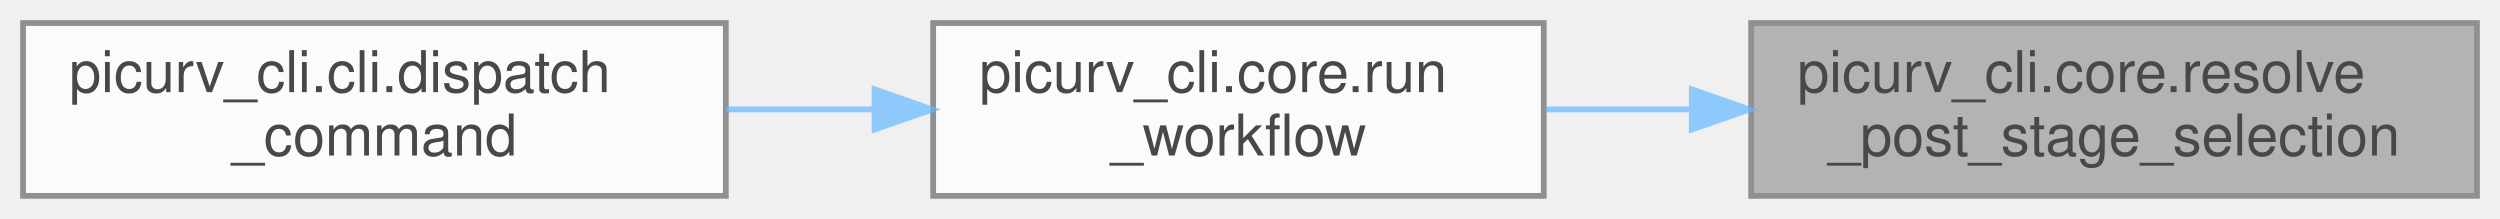
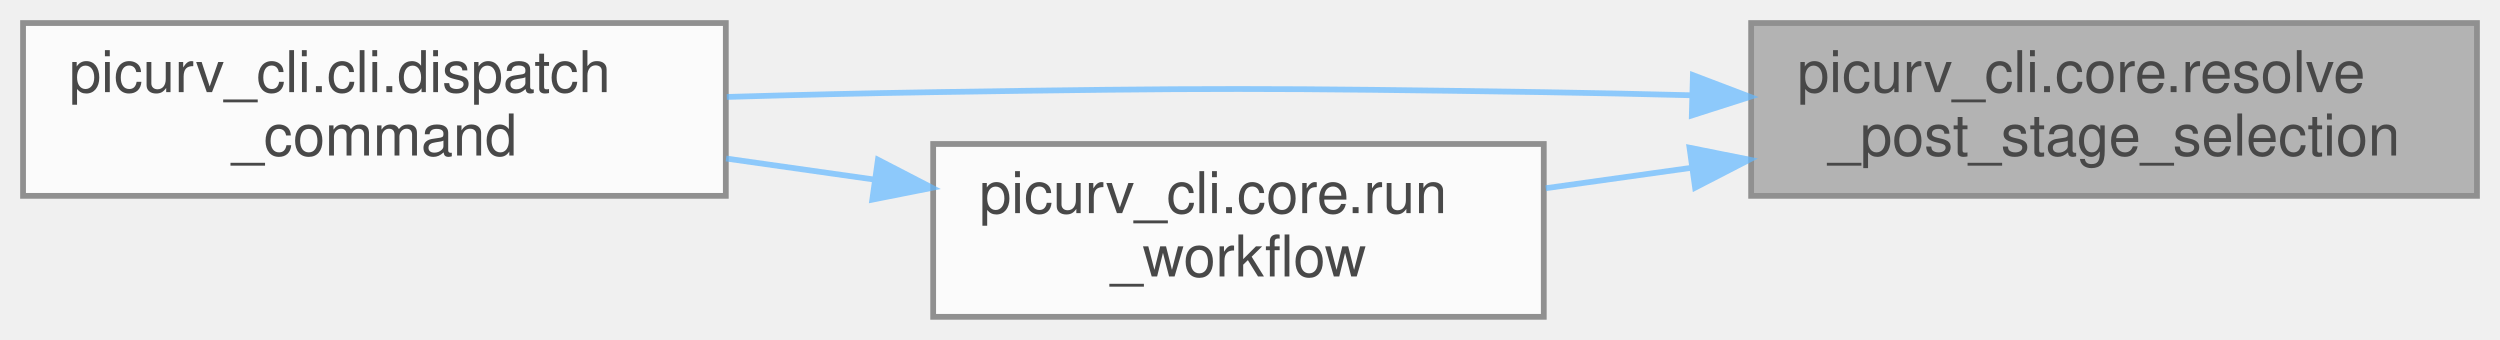
- <svg xmlns="http://www.w3.org/2000/svg" xmlns:xlink="http://www.w3.org/1999/xlink" width="434pt" height="38pt" viewBox="0.00 0.00 434.00 38.00">
+ <svg xmlns="http://www.w3.org/2000/svg" xmlns:xlink="http://www.w3.org/1999/xlink" width="434pt" height="59pt" viewBox="0.00 0.00 434.00 59.00">
  <svg id="main" version="1.1" xml:space="preserve">
    <style type="text/css">
.node, .edge {opacity: 0.7;}
.node.selected, .edge.selected {opacity: 1;}
.edge:hover path { stroke: red; }
.edge:hover polygon { stroke: red; fill: red; }
</style>
    <svg id="graph" class="graph">
-       <g id="graph0" class="graph" transform="scale(1 1) rotate(0) translate(4 34)">
+       <g id="graph0" class="graph" transform="scale(1 1) rotate(0) translate(4 55)">
        <g id="Node000001" class="node">
          <g id="a_Node000001">
            <a xlink:title="Resolve the --only selector into the set of post stages to execute.">
-               <polygon fill="#999999" stroke="#666666" points="426,-30 300,-30 300,0 426,0 426,-30" />
-               <text text-anchor="start" x="308" y="-18" font-family="Helvetica,sans-Serif" font-size="10.00">picurv_cli.core.resolve</text>
-               <text text-anchor="middle" x="363" y="-7" font-family="Helvetica,sans-Serif" font-size="10.00">_post_stage_selection</text>
+               <polygon fill="#999999" stroke="#666666" points="426,-51 300,-51 300,-21 426,-21 426,-51" />
+               <text text-anchor="start" x="308" y="-39" font-family="Helvetica,sans-Serif" font-size="10.00">picurv_cli.core.resolve</text>
+               <text text-anchor="middle" x="363" y="-28" font-family="Helvetica,sans-Serif" font-size="10.00">_post_stage_selection</text>
            </a>
          </g>
        </g>
        <g id="Node000002" class="node">
          <g id="a_Node000002">
+             <a xlink:href="namespacepicurv__cli_1_1cli.html#a41f5f5f48800b89e6c2361972ea60b3b" target="_top" xlink:title="Validate argument combinations and dispatch to command handlers.">
+               <polygon fill="white" stroke="#666666" points="122,-51 0,-51 0,-21 122,-21 122,-51" />
+               <text text-anchor="start" x="8" y="-39" font-family="Helvetica,sans-Serif" font-size="10.00">picurv_cli.cli.dispatch</text>
+               <text text-anchor="middle" x="61" y="-28" font-family="Helvetica,sans-Serif" font-size="10.00">_command</text>
+             </a>
+           </g>
+         </g>
+         <g id="edge1_Node000001_Node000002" class="edge">
+           <g id="a_edge1_Node000001_Node000002">
+             <a xlink:title=" ">
+               <path fill="none" stroke="#63b8ff" d="M289.69,-38.46C281.03,-38.68 272.32,-38.87 264,-39 216.89,-39.72 205.11,-39.74 158,-39 146.41,-38.82 134.04,-38.52 122.17,-38.17" />
+               <polygon fill="#63b8ff" stroke="#63b8ff" points="289.89,-41.96 299.8,-38.19 289.7,-34.96 289.89,-41.96" />
+             </a>
+           </g>
+         </g>
+         <g id="Node000003" class="node">
+           <g id="a_Node000003">
            <a xlink:href="namespacepicurv__cli_1_1core.html#af3c335a580c984143890f7ab305c5011" target="_top" xlink:title="Main orchestrator for the 'run' command (local and Slurm modes).">
              <polygon fill="white" stroke="#666666" points="264,-30 158,-30 158,0 264,0 264,-30" />
              <text text-anchor="start" x="166" y="-18" font-family="Helvetica,sans-Serif" font-size="10.00">picurv_cli.core.run</text>
              <text text-anchor="middle" x="211" y="-7" font-family="Helvetica,sans-Serif" font-size="10.00">_workflow</text>
            </a>
          </g>
        </g>
-         <g id="edge1_Node000001_Node000002" class="edge">
-           <g id="a_edge1_Node000001_Node000002">
+         <g id="edge2_Node000001_Node000003" class="edge">
+           <g id="a_edge2_Node000001_Node000003">
            <a xlink:title=" ">
-               <path fill="none" stroke="#63b8ff" d="M289.42,-15C280.96,-15 272.46,-15 264.35,-15" />
-               <polygon fill="#63b8ff" stroke="#63b8ff" points="289.69,-18.5 299.69,-15 289.69,-11.5 289.69,-18.5" />
+               <path fill="none" stroke="#63b8ff" d="M289.7,-25.88C281.15,-24.68 272.55,-23.48 264.35,-22.33" />
+               <polygon fill="#63b8ff" stroke="#63b8ff" points="289.3,-29.36 299.69,-27.28 290.27,-22.42 289.3,-29.36" />
            </a>
          </g>
        </g>
-         <g id="Node000003" class="node">
-           <g id="a_Node000003">
-             <a xlink:href="namespacepicurv__cli_1_1cli.html#a41f5f5f48800b89e6c2361972ea60b3b" target="_top" xlink:title="Validate argument combinations and dispatch to command handlers.">
-               <polygon fill="white" stroke="#666666" points="122,-30 0,-30 0,0 122,0 122,-30" />
-               <text text-anchor="start" x="8" y="-18" font-family="Helvetica,sans-Serif" font-size="10.00">picurv_cli.cli.dispatch</text>
-               <text text-anchor="middle" x="61" y="-7" font-family="Helvetica,sans-Serif" font-size="10.00">_command</text>
-             </a>
-           </g>
-         </g>
-         <g id="edge2_Node000002_Node000003" class="edge">
-           <g id="a_edge2_Node000002_Node000003">
+         <g id="edge3_Node000003_Node000002" class="edge">
+           <g id="a_edge3_Node000003_Node000002">
            <a xlink:title=" ">
-               <path fill="none" stroke="#63b8ff" d="M147.62,-15C139.15,-15 130.48,-15 122.05,-15" />
-               <polygon fill="#63b8ff" stroke="#63b8ff" points="147.82,-18.5 157.82,-15 147.82,-11.5 147.82,-18.5" />
+               <path fill="none" stroke="#63b8ff" d="M147.9,-23.81C139.35,-25.03 130.57,-26.27 122.05,-27.48" />
+               <polygon fill="#63b8ff" stroke="#63b8ff" points="148.41,-27.27 157.82,-22.4 147.43,-20.34 148.41,-27.27" />
            </a>
          </g>
        </g>
      </g>
    </svg>
  </svg>
  <style type="text/css">

[data-mouse-over-selected='false'] { opacity: 0.7; }
[data-mouse-over-selected='true']  { opacity: 1.0; }

</style>
</svg>
